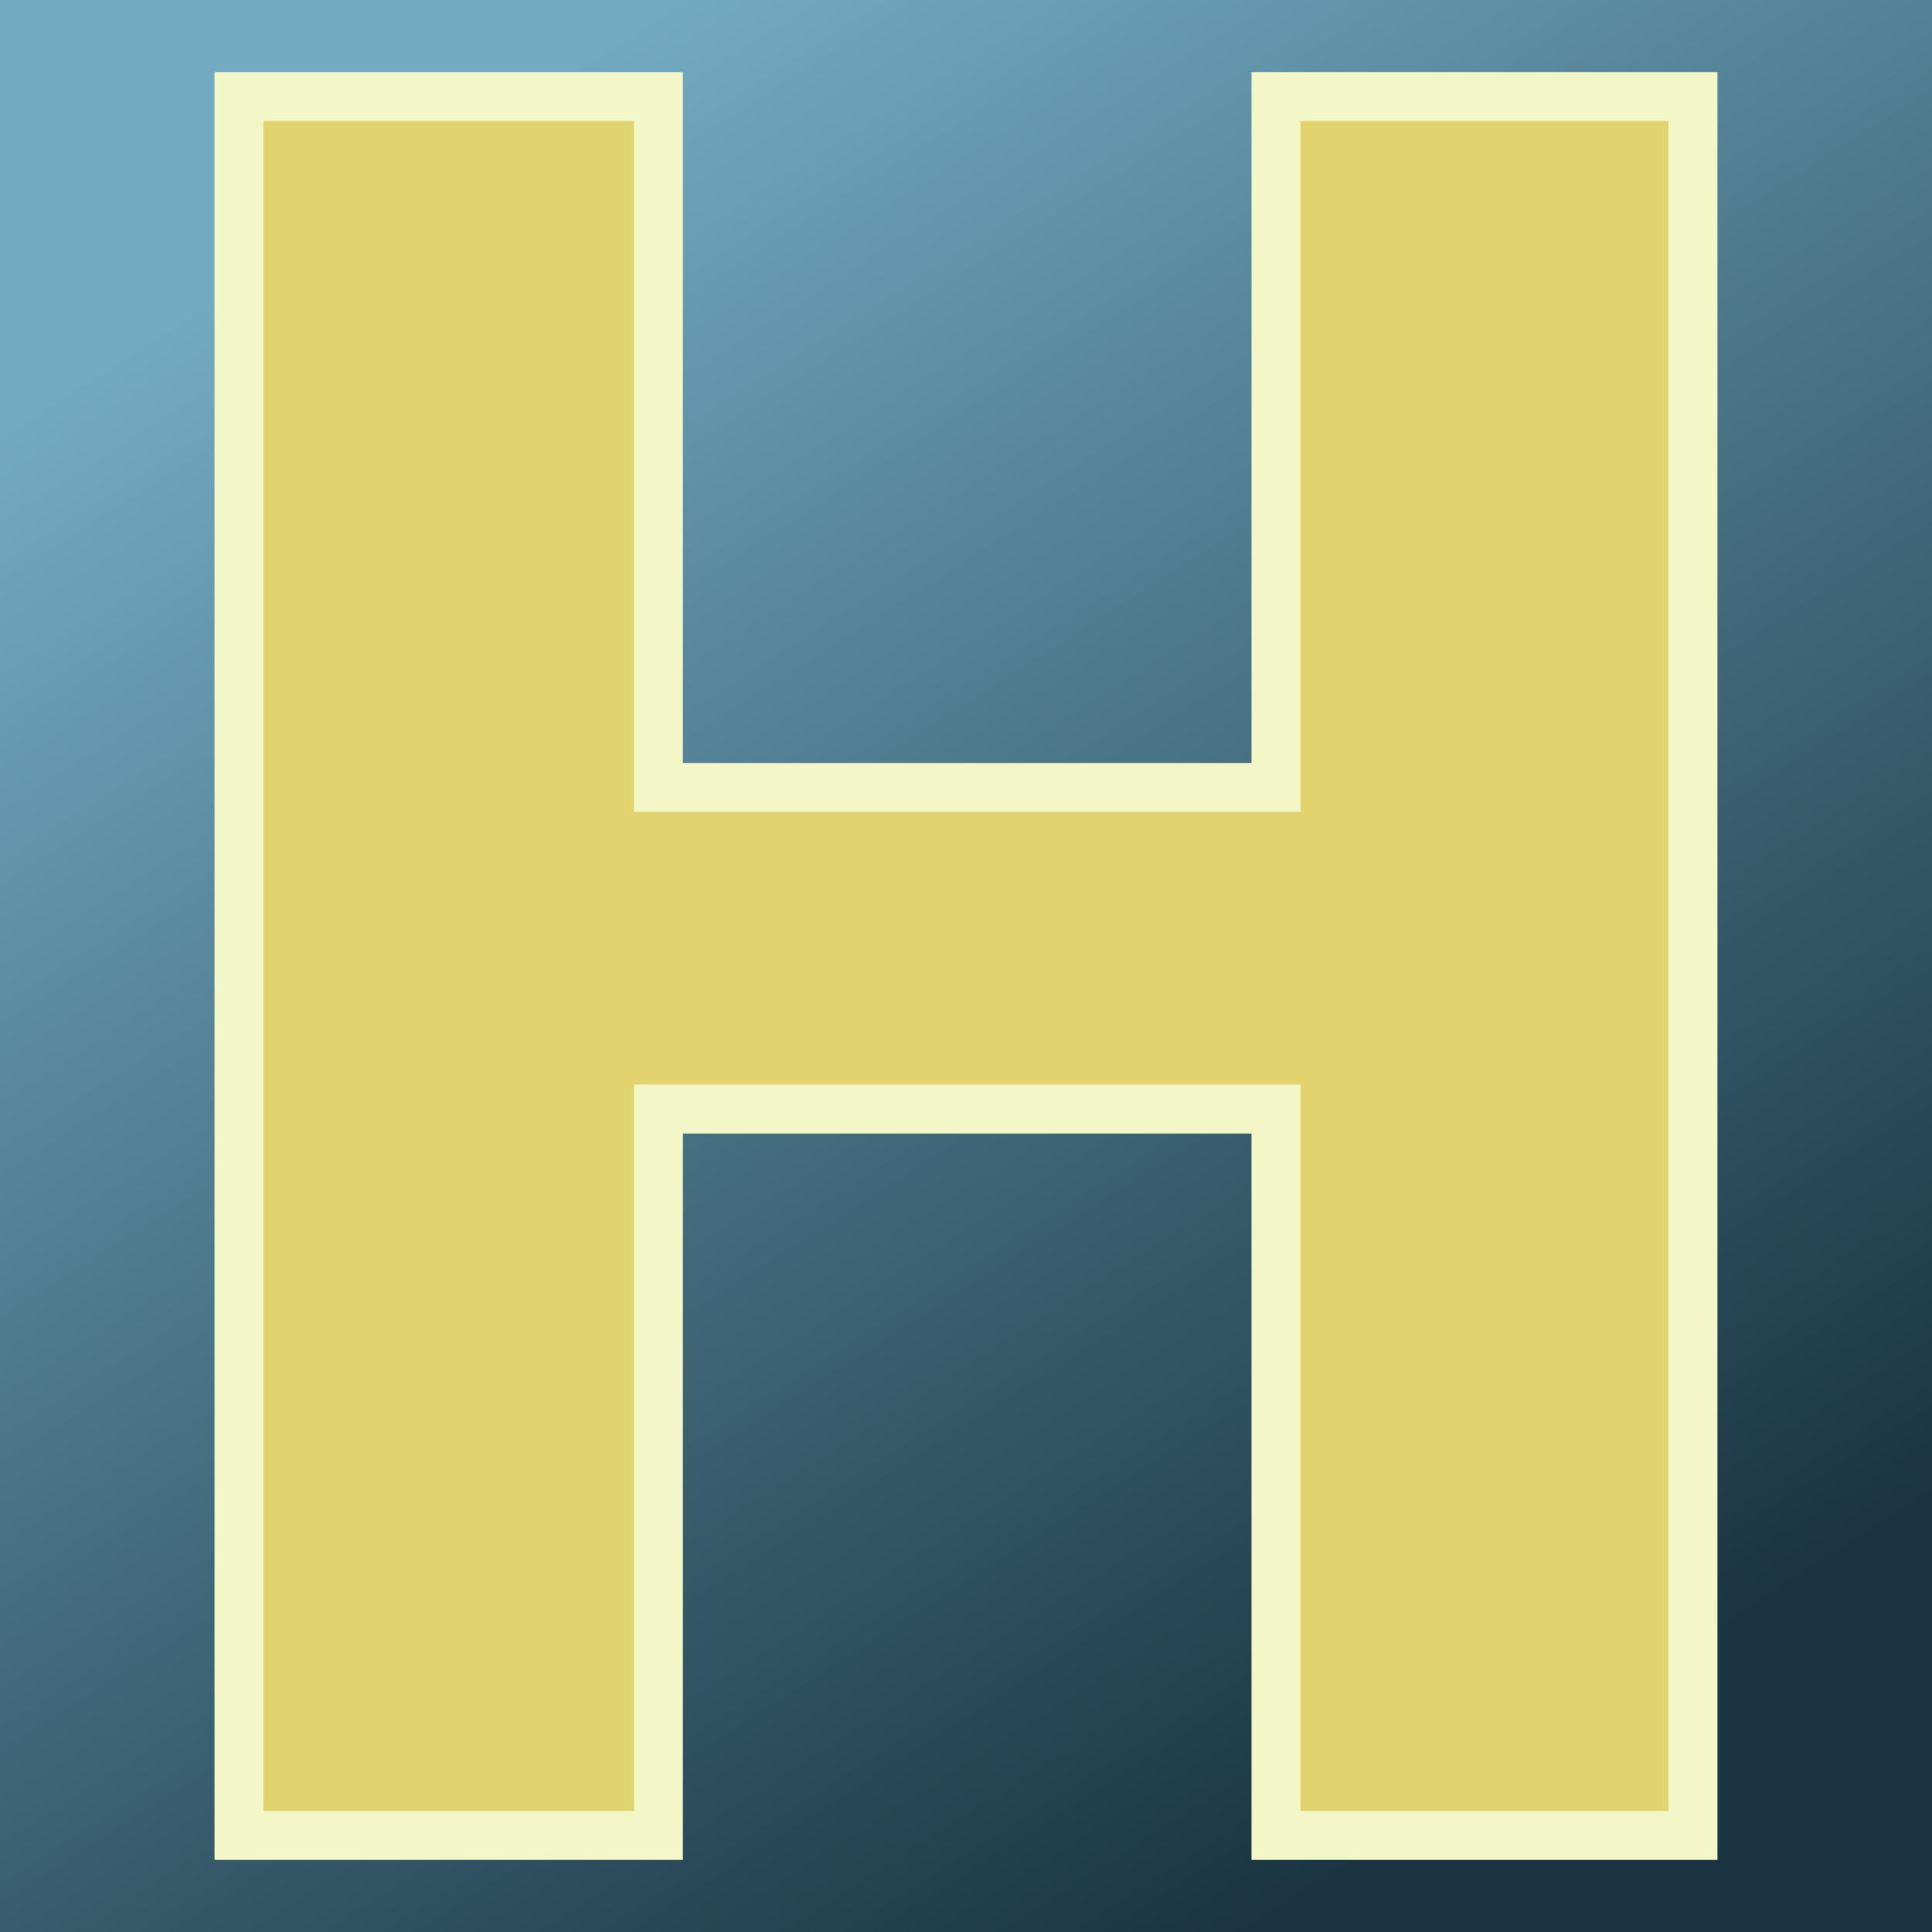
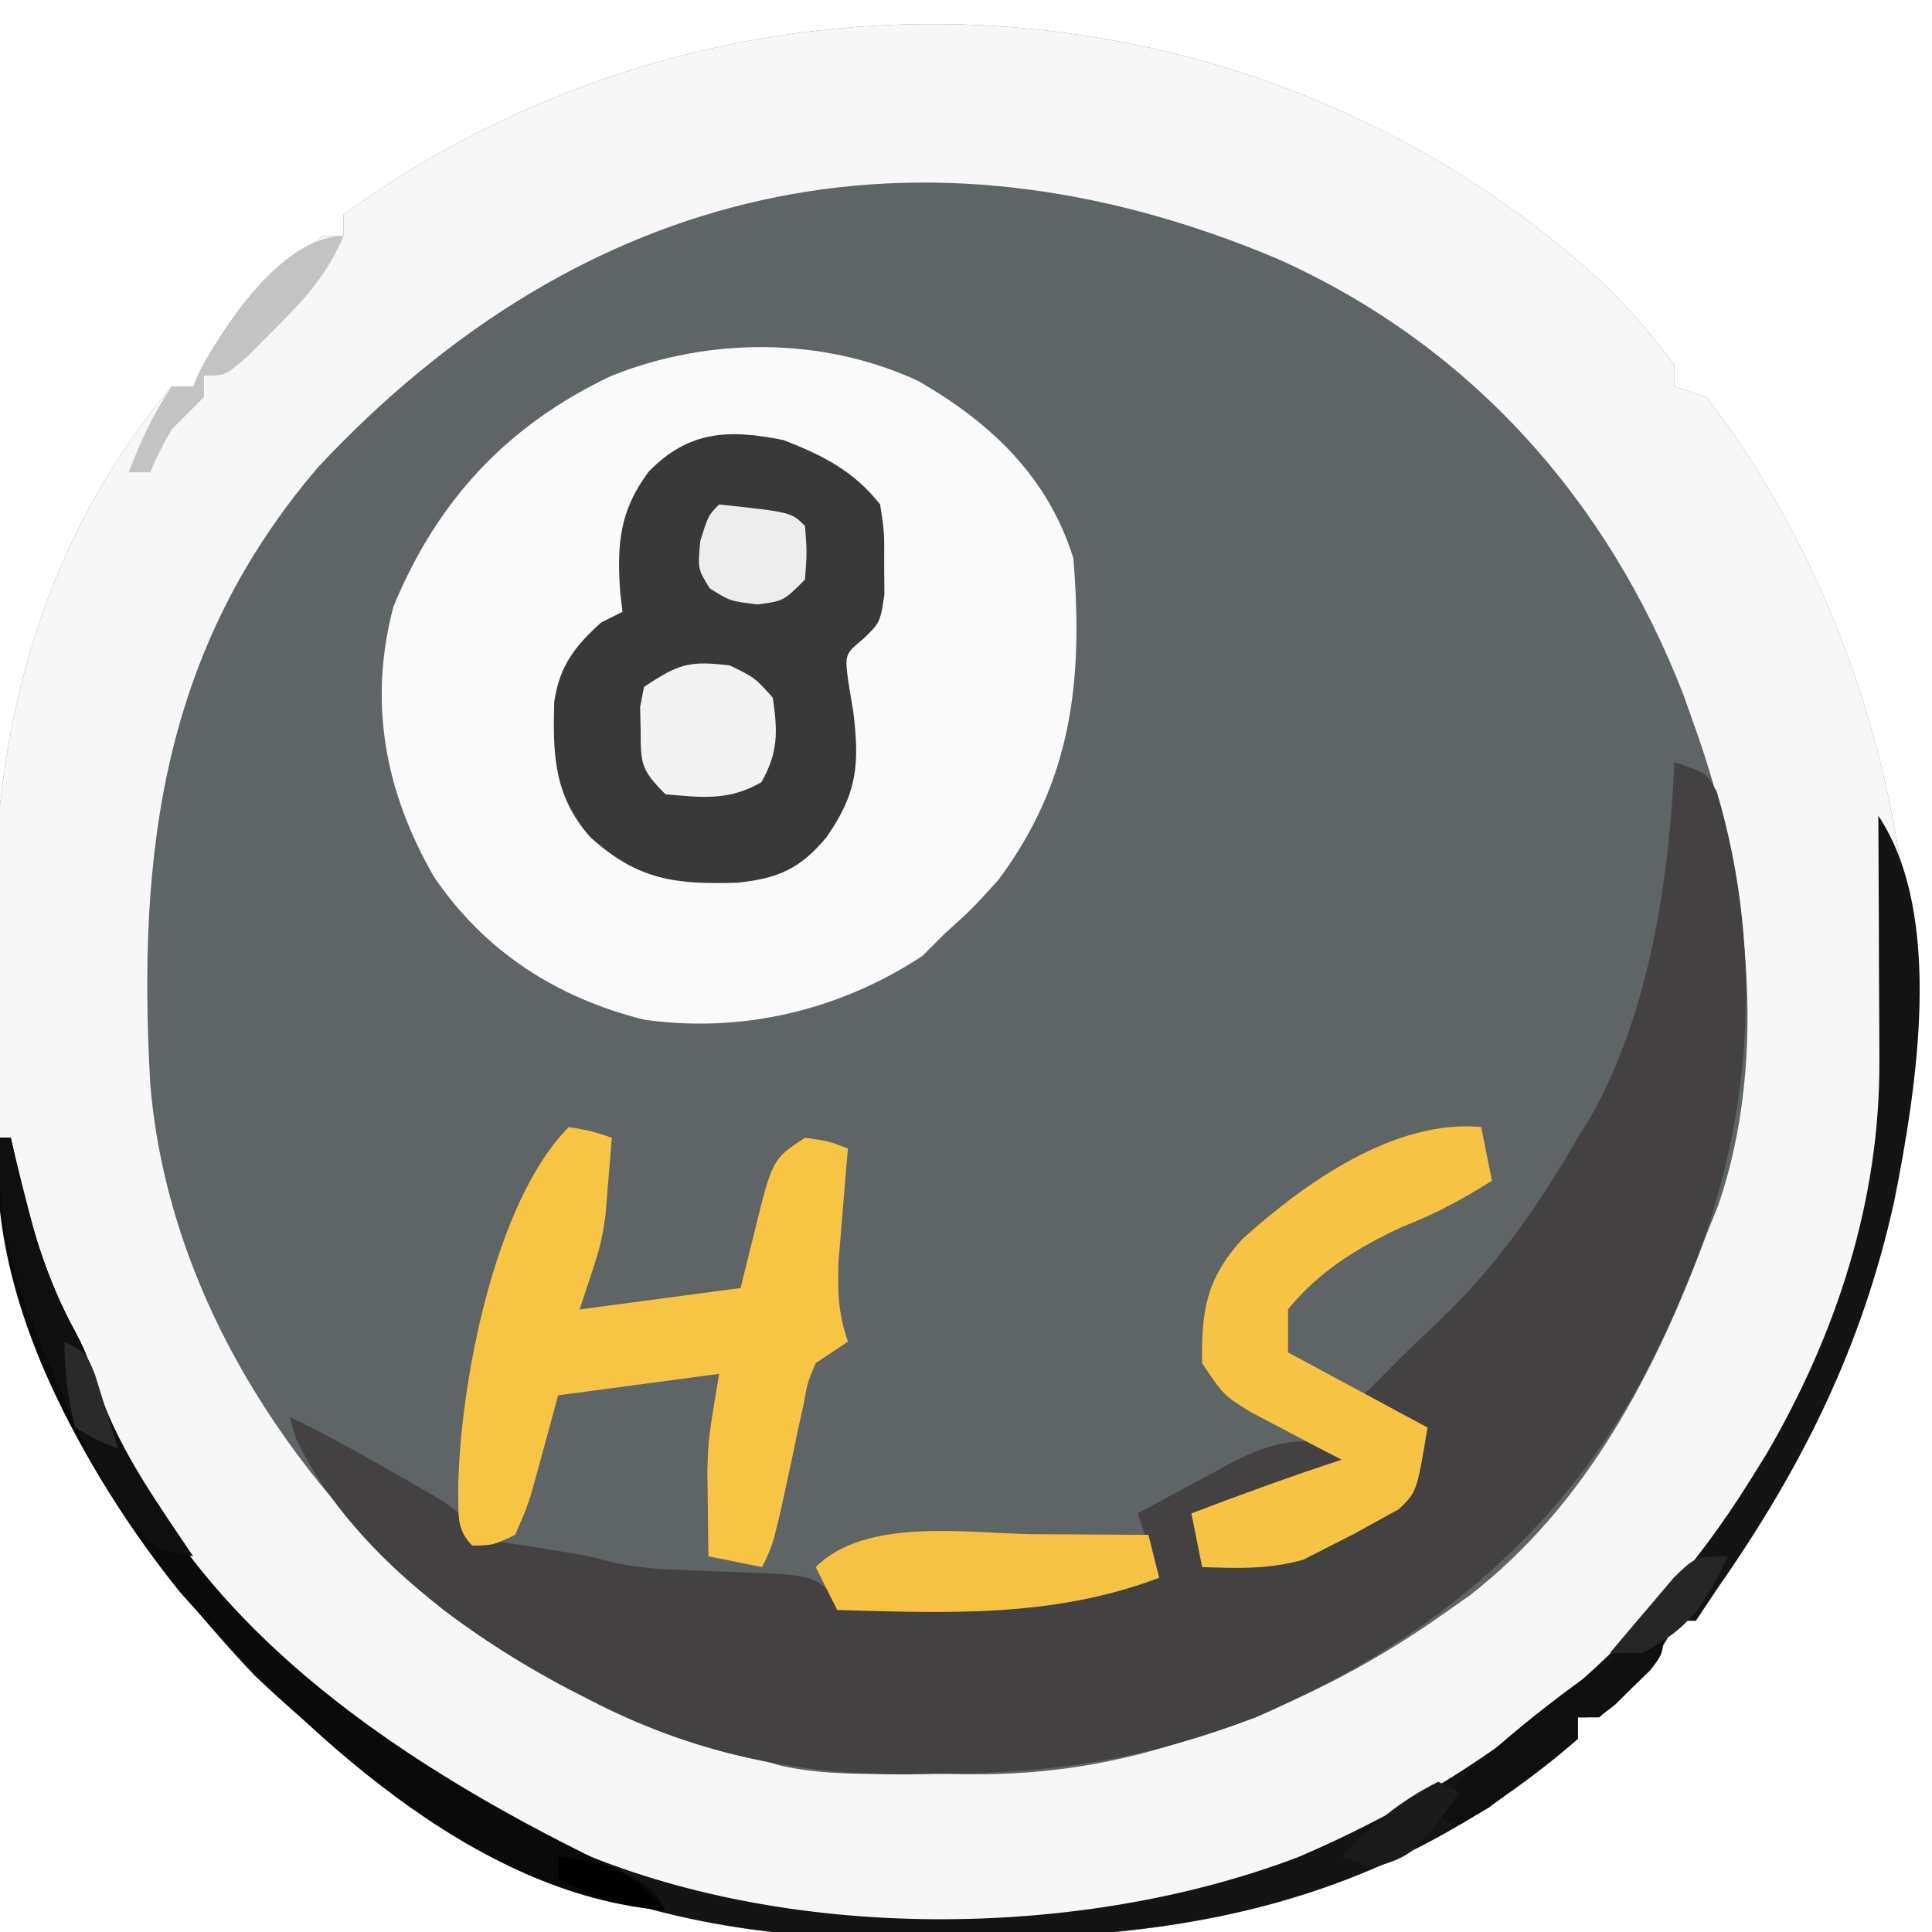
- <svg xmlns="http://www.w3.org/2000/svg" version="1.1" viewBox="0 0 200 200">
-   <rect width="200" height="200" fill="url('#gradient')" />
-   <defs>
-     <linearGradient id="gradient" gradientTransform="rotate(59 0.5 0.5)">
-       <stop offset="0%" stop-color="#72aac2" />
-       <stop offset="100%" stop-color="#1a3441" />
-     </linearGradient>
-   </defs>
-   <g>
-     <g fill="#e1d36e" transform="matrix(12.65934,0,0,12.65934,11.19312,190.0073)" stroke="#f3f6c7" stroke-width="0.4">
-       <path d="M12.96-14.22L12.96 0L9.55 0L9.55-5.94L4.50-5.94L4.50 0L1.07 0L1.07-14.22L4.50-14.22L4.50-8.57L9.55-8.57L9.55-14.22L12.96-14.22Z" />
-     </g>
-   </g>
+ <svg xmlns="http://www.w3.org/2000/svg" version="1.1" width="180" height="180">
+   <path d="M0 0 C2.476 2.442 4.648 4.91 6.727 7.703 C6.727 8.363 6.727 9.023 6.727 9.703 C7.717 10.033 8.707 10.363 9.727 10.703 C24.508 29.984 31.048 55.736 28.266 79.668 C25.809 95.477 19.843 108.667 10.727 121.703 C10.067 122.693 9.407 123.683 8.727 124.703 C8.067 124.703 7.407 124.703 6.727 124.703 C6.5 125.26 6.273 125.817 6.039 126.391 C4.351 129.365 2.26 131.423 -0.273 133.703 C-0.933 133.703 -1.593 133.703 -2.273 133.703 C-2.273 134.363 -2.273 135.023 -2.273 135.703 C-18.784 150.134 -37.163 154.41 -58.414 154.225 C-61.335 154.203 -64.253 154.225 -67.174 154.25 C-90.542 154.285 -108.649 145.899 -125.523 129.828 C-133.906 121.005 -140.76 111.039 -145.273 99.703 C-145.626 98.852 -145.98 98 -146.343 97.123 C-149.844 87.506 -149.885 78.199 -149.795 68.065 C-149.773 65.208 -149.795 62.353 -149.82 59.496 C-149.849 41.231 -145.322 24.075 -133.273 9.703 C-132.613 9.703 -131.953 9.703 -131.273 9.703 C-131.026 9.146 -130.778 8.589 -130.523 8.016 C-127.719 2.828 -123.907 -0.771 -119.273 -4.297 C-118.613 -4.297 -117.953 -4.297 -117.273 -4.297 C-117.273 -4.957 -117.273 -5.617 -117.273 -6.297 C-81.899 -32.003 -32.529 -29.718 0 0 Z " fill="#5F6467" transform="translate(149.2734,26.29688)" />
+   <path d="M0 0 C2.476 2.442 4.648 4.91 6.727 7.703 C6.727 8.363 6.727 9.023 6.727 9.703 C7.717 10.033 8.707 10.363 9.727 10.703 C24.508 29.984 31.048 55.736 28.266 79.668 C25.809 95.477 19.843 108.667 10.727 121.703 C10.067 122.693 9.407 123.683 8.727 124.703 C8.067 124.703 7.407 124.703 6.727 124.703 C6.5 125.26 6.273 125.817 6.039 126.391 C4.351 129.365 2.26 131.423 -0.273 133.703 C-0.933 133.703 -1.593 133.703 -2.273 133.703 C-2.273 134.363 -2.273 135.023 -2.273 135.703 C-18.784 150.134 -37.163 154.41 -58.414 154.225 C-61.335 154.203 -64.253 154.225 -67.174 154.25 C-90.542 154.285 -108.649 145.899 -125.523 129.828 C-133.906 121.005 -140.76 111.039 -145.273 99.703 C-145.626 98.852 -145.98 98 -146.343 97.123 C-149.844 87.506 -149.885 78.199 -149.795 68.065 C-149.773 65.208 -149.795 62.353 -149.82 59.496 C-149.849 41.231 -145.322 24.075 -133.273 9.703 C-132.613 9.703 -131.953 9.703 -131.273 9.703 C-131.026 9.146 -130.778 8.589 -130.523 8.016 C-127.719 2.828 -123.907 -0.771 -119.273 -4.297 C-118.613 -4.297 -117.953 -4.297 -117.273 -4.297 C-117.273 -4.957 -117.273 -5.617 -117.273 -6.297 C-81.899 -32.003 -32.529 -29.718 0 0 Z M-119.613 17.203 C-134.129 34.143 -136.499 53.13 -135.273 74.703 C-133.664 93.955 -122.54 111.286 -108.027 123.641 C-98.824 130.533 -89.439 134.888 -78.273 137.703 C-77.67 137.878 -77.066 138.053 -76.444 138.234 C-71.796 139.239 -66.947 138.931 -62.211 138.953 C-61.129 138.974 -60.047 138.994 -58.932 139.016 C-51.564 139.051 -45.257 138.024 -38.273 135.703 C-37.108 135.327 -35.943 134.95 -34.742 134.562 C-27.268 131.769 -20.763 128.348 -14.273 123.703 C-13.651 123.266 -13.028 122.829 -12.387 122.379 C-1.348 113.81 4.953 101.491 9.727 88.703 C10.088 87.805 10.448 86.906 10.82 85.98 C15.597 72.027 13.57 55.298 8.727 41.703 C8.353 40.647 7.979 39.592 7.594 38.504 C0.552 20.294 -12.31 5.849 -30.246 -2.18 C-63.8 -16.338 -95.019 -9.075 -119.613 17.203 Z " fill="#F7F7F7" transform="translate(149.2734,26.29688)" />
+   <path d="M0 0 C6.755 3.888 12.078 8.935 14.438 16.5 C15.362 27.878 14.354 37.231 7.438 46.5 C4.938 49.25 4.938 49.25 2.438 51.5 C1.757 52.181 1.076 52.861 0.375 53.562 C-7.308 58.63 -16.449 60.798 -25.562 59.5 C-33.7 57.456 -40.392 53.169 -45.133 46.188 C-49.666 38.313 -51.277 30.028 -48.914 21.031 C-44.817 11.087 -38.274 4.078 -28.562 -0.5 C-19.465 -4.127 -8.893 -4.127 0 0 Z " fill="#FAFAFA" transform="translate(85.5625,35.5)" />
+   <path d="M0 0 C3 1 3 1 3.949 2.766 C8.507 18.104 7.191 34.393 1 49 C0.743 49.615 0.486 50.229 0.221 50.862 C-7.763 69.419 -20.731 81.064 -39 89 C-48.941 92.784 -57.468 94.2 -68.062 94.25 C-69.666 94.281 -69.666 94.281 -71.303 94.312 C-81.945 94.364 -91.601 92.289 -101.062 87.375 C-101.737 87.03 -102.411 86.685 -103.105 86.33 C-112.972 81.096 -123.501 73.301 -128.438 63 C-128.623 62.34 -128.809 61.68 -129 61 C-125.517 62.687 -122.167 64.571 -118.812 66.5 C-117.746 67.108 -116.68 67.717 -115.582 68.344 C-113 70 -113 70 -112 72 C-109.556 72.656 -109.556 72.656 -106.688 73.062 C-101.176 73.953 -101.176 73.953 -99.08 74.514 C-96.992 75.002 -95.101 75.171 -92.961 75.246 C-91.843 75.295 -91.843 75.295 -90.703 75.346 C-89.143 75.407 -87.583 75.464 -86.023 75.518 C-80.215 75.785 -80.215 75.785 -78 78 C-74.983 78.202 -72.079 78.282 -69.062 78.25 C-68.207 78.246 -67.352 78.242 -66.471 78.238 C-60.161 78.152 -54.137 77.545 -48 76 C-48.66 74.02 -49.32 72.04 -50 70 C-47.801 68.792 -45.593 67.609 -43.375 66.438 C-42.758 66.095 -42.14 65.753 -41.504 65.4 C-37.244 63.181 -34.631 62.696 -30 64 C-31 66 -31 66 -33.941 67.07 C-35.136 67.418 -36.331 67.766 -37.562 68.125 C-38.76 68.478 -39.958 68.831 -41.191 69.195 C-42.582 69.594 -42.582 69.594 -44 70 C-44 71.65 -44 73.3 -44 75 C-37.098 74.035 -30.464 72.583 -25 68 C-23.787 64.841 -23.787 64.841 -24 62 C-25.65 61.01 -27.3 60.02 -29 59 C-28.01 58.01 -28.01 58.01 -27 57 C-26.544 56.539 -26.087 56.077 -25.617 55.602 C-24.476 54.471 -23.312 53.364 -22.133 52.273 C-16.659 47.098 -12.767 41.504 -9 35 C-8.609 34.367 -8.219 33.734 -7.816 33.082 C-2.351 23.448 -0.463 10.921 0 0 Z " fill="#444142" transform="translate(156,71)" />
+   <path d="M0 0 C3.656 1.422 6.572 2.895 9 6 C9.398 8.594 9.398 8.594 9.375 11.5 C9.383 12.459 9.39 13.418 9.398 14.406 C9 17 9 17 7.445 18.512 C5.707 19.952 5.707 19.952 6.031 22.488 C6.186 23.42 6.341 24.352 6.5 25.312 C7.089 30.16 6.89 32.872 4 37 C1.594 39.907 -0.46 40.838 -4.27 41.238 C-10.05 41.407 -13.519 41.044 -18 37 C-21.399 33.148 -21.503 29.324 -21.363 24.379 C-20.85 21.017 -19.481 19.262 -17 17 C-16.34 16.67 -15.68 16.34 -15 16 C-15.07 15.432 -15.139 14.863 -15.211 14.277 C-15.528 9.754 -15.324 6.65 -12.562 2.938 C-8.789 -0.907 -5.112 -1.017 0 0 Z " fill="#39393A" transform="translate(73,41)" />
+   <path d="M0 0 C2.125 0.375 2.125 0.375 4 1 C3.884 2.542 3.757 4.084 3.625 5.625 C3.555 6.484 3.486 7.342 3.414 8.227 C3 11 3 11 1 17 C5.95 16.34 10.9 15.68 16 15 C16.433 13.247 16.866 11.494 17.312 9.688 C18.966 2.997 18.966 2.997 22 1 C24.188 1.312 24.188 1.312 26 2 C25.916 2.964 25.832 3.928 25.746 4.922 C25.644 6.185 25.542 7.448 25.438 8.75 C25.333 10.003 25.229 11.256 25.121 12.547 C25.021 15.395 25.094 17.343 26 20 C25.01 20.66 24.02 21.32 23 22 C22.243 23.779 22.243 23.779 21.867 25.844 C21.701 26.595 21.535 27.347 21.363 28.121 C21.202 28.906 21.041 29.691 20.875 30.5 C19.082 38.836 19.082 38.836 18 41 C16.35 40.67 14.7 40.34 13 40 C12.973 38.292 12.953 36.583 12.938 34.875 C12.926 33.924 12.914 32.972 12.902 31.992 C13 29 13 29 14 23 C9.05 23.66 4.1 24.32 -1 25 C-1.577 27.124 -2.155 29.249 -2.75 31.438 C-3.734 35.059 -3.734 35.059 -5 38 C-7.078 38.973 -7.078 38.973 -9 39 C-10.548 37.452 -10.245 36.036 -10.312 33.875 C-10.216 24.273 -6.993 6.993 0 0 Z " fill="#F8C444" transform="translate(53,105)" />
+   <path d="M0 0 C6.182 9.273 3.56 25.468 1.476 35.943 C-1.515 49.485 -7.091 60.69 -15 72 C-15.66 72.99 -16.32 73.98 -17 75 C-17.66 75 -18.32 75 -19 75 C-19.34 75.835 -19.34 75.835 -19.688 76.688 C-21.376 79.662 -23.467 81.72 -26 84 C-26.66 84 -27.32 84 -28 84 C-28 84.66 -28 85.32 -28 86 C-44.511 100.431 -62.89 104.707 -84.141 104.521 C-87.062 104.5 -89.98 104.521 -92.9 104.547 C-116.268 104.582 -134.375 96.196 -151.25 80.125 C-162.799 67.968 -175.145 50.173 -175.25 32.688 C-175.167 31.801 -175.085 30.914 -175 30 C-174.67 30 -174.34 30 -174 30 C-173.83 30.773 -173.66 31.547 -173.484 32.344 C-172.168 38.003 -170.752 43.065 -167.949 48.16 C-167 50 -167 50 -165.812 53.688 C-158.698 73.261 -140.025 87.52 -121.923 96.159 C-101.781 104.971 -74.421 104.8 -54 97 C-36.609 89.554 -22.039 78.122 -12 62 C-11.477 61.16 -10.953 60.319 -10.414 59.453 C-3.887 48.254 0.153 35.863 0.098 22.852 C0.096 22.194 0.095 21.537 0.093 20.859 C0.088 18.781 0.075 16.703 0.062 14.625 C0.057 13.207 0.053 11.789 0.049 10.371 C0.038 6.914 0.021 3.457 0 0 Z " fill="#141414" transform="translate(175,76)" />
+   <path d="M0 0 C0.33 1.65 0.66 3.3 1 5 C-1.751 6.75 -4.326 8.127 -7.375 9.312 C-11.464 11.216 -15.143 13.448 -18 17 C-18 18.32 -18 19.64 -18 21 C-11.565 24.465 -11.565 24.465 -5 28 C-6 34 -6 34 -7.672 35.609 C-8.358 35.986 -9.043 36.362 -9.75 36.75 C-10.476 37.151 -11.201 37.552 -11.949 37.965 C-12.626 38.306 -13.303 38.648 -14 39 C-14.846 39.433 -15.691 39.866 -16.562 40.312 C-19.758 41.214 -22.699 41.129 -26 41 C-26.33 39.35 -26.66 37.7 -27 36 C-22.359 34.239 -17.722 32.535 -13 31 C-13.771 30.602 -14.542 30.203 -15.336 29.793 C-16.339 29.263 -17.342 28.733 -18.375 28.188 C-19.373 27.665 -20.37 27.143 -21.398 26.605 C-24 25 -24 25 -26 22 C-26.082 17.077 -25.598 14.118 -22.25 10.438 C-16.438 5.204 -8.091 -0.737 0 0 Z " fill="#F6C344" transform="translate(138,105)" />
+   <path d="M0 0 C0.33 0 0.66 0 1 0 C1.17 0.773 1.34 1.547 1.516 2.344 C2.832 8.003 4.248 13.065 7.051 18.16 C8 20 8 20 9.188 23.688 C17.181 45.681 38.336 59.101 58.387 68.605 C61 70 61 70 62 72 C43.976 70.539 28.155 55.167 16.75 42.312 C7.813 31.22 -1.356 14.582 0 0 Z " fill="#0A0A0A" transform="translate(0,106)" />
+   <path d="M0 0 C1.018 0.005 2.035 0.009 3.084 0.014 C5.577 0.025 8.07 0.042 10.562 0.062 C10.893 1.383 11.223 2.703 11.562 4.062 C1.681 7.793 -8.058 7.353 -18.438 7.062 C-19.098 5.742 -19.758 4.423 -20.438 3.062 C-15.73 -1.645 -6.227 -0.053 0 0 Z " fill="#F6C243" transform="translate(96.4375,142.9375)" />
+   <path d="M0 0 C2.312 1.125 2.312 1.125 4 3 C4.459 6.151 4.522 8.078 2.938 10.875 C-0.067 12.62 -2.608 12.308 -6 12 C-8.325 9.675 -8.295 9.153 -8.312 6 C-8.329 5.299 -8.346 4.598 -8.363 3.875 C-8.243 3.256 -8.124 2.638 -8 2 C-4.742 -0.172 -3.776 -0.46 0 0 Z " fill="#F3F3F3" transform="translate(68,62)" />
+   <path d="M0 0 C0.33 0 0.66 0 1 0 C1.17 0.773 1.34 1.547 1.516 2.344 C2.831 7.999 4.249 13.057 7.043 18.152 C8.006 20.012 8.658 21.826 9.312 23.812 C11.287 29.369 14.734 34.133 18 39 C14.441 38.392 14.025 38.029 11.516 35.039 C8.651 30.743 6.688 26.145 4.75 21.375 C4.224 20.126 4.224 20.126 3.688 18.852 C0.988 12.331 -0.14 7.117 0 0 Z " fill="#101010" transform="translate(0,106)" />
+   <path d="M0 0 C6.72 0.72 6.72 0.72 8 2 C8.188 4.438 8.188 4.438 8 7 C6 9 6 9 3.562 9.312 C1 9 1 9 -0.875 7.812 C-2 6 -2 6 -1.75 3.375 C-1 1 -1 1 0 0 Z " fill="#EDEDED" transform="translate(67,47)" />
+   <path d="M0 0 C0 3 0 3 -1.242 4.605 C-1.781 5.128 -2.32 5.65 -2.875 6.188 C-3.409 6.717 -3.942 7.247 -4.492 7.793 C-6 9 -6 9 -8 9 C-8 9.66 -8 10.32 -8 11 C-10.301 12.98 -10.301 12.98 -13.312 15.188 C-14.792 16.292 -14.792 16.292 -16.301 17.418 C-17.192 17.94 -18.082 18.462 -19 19 C-19.99 18.67 -20.98 18.34 -22 18 C-15.815 11.402 -8.601 5.872 -1 1 C-0.67 0.67 -0.34 0.34 0 0 Z " fill="#0F0F0F" transform="translate(155,151)" />
+   <path d="M0 0 C-1.532 3.631 -3.718 5.986 -6.5 8.75 C-7.294 9.549 -8.088 10.348 -8.906 11.172 C-11 13 -11 13 -13 13 C-13 13.66 -13 14.32 -13 15 C-14 16 -15 17 -16 18 C-17.176 20.1 -17.176 20.1 -18 22 C-18.66 22 -19.32 22 -20 22 C-18.875 19.028 -17.777 16.666 -16 14 C-15.34 14 -14.68 14 -14 14 C-13.752 13.443 -13.505 12.886 -13.25 12.312 C-10.876 7.92 -5.541 0 0 0 Z " fill="#C3C3C3" transform="translate(32,22)" />
+   <path d="M0 0 C0.33 0 0.66 0 1 0 C1.182 0.762 1.364 1.524 1.551 2.309 C2.955 8.078 4.468 13.693 6.547 19.258 C7 21 7 21 6 23 C1.873 15.295 -0.366 8.78 0 0 Z " fill="#0F0F0F" transform="translate(0,106)" />
+   <path d="M0 0 C0.66 0.33 1.32 0.66 2 1 C-2.272 6.797 -2.272 6.797 -6 8 C-6.99 7.67 -7.98 7.34 -9 7 C-6.256 4.053 -3.617 1.808 0 0 Z " fill="#1B1B1B" transform="translate(134,166)" />
+   <path d="M0 0 C-2.249 4.498 -3.398 6.589 -8 9 C-8.99 9 -9.98 9 -11 9 C-9.74 7.491 -8.466 5.993 -7.188 4.5 C-6.48 3.665 -5.772 2.829 -5.043 1.969 C-3 0 -3 0 0 0 Z " fill="#262626" transform="translate(161,145)" />
+   <path d="M0 0 C4.752 0.432 6.92 1.328 10 5 C6.281 4.493 3.265 3.884 0 2 C0 1.34 0 0.68 0 0 Z " fill="#010101" transform="translate(52,173)" />
+   <path d="M0 0 C2 1 2 1 2.852 3.066 C3.107 3.89 3.362 4.714 3.625 5.562 C3.885 6.389 4.146 7.215 4.414 8.066 C4.607 8.704 4.801 9.343 5 10 C3.047 9.188 3.047 9.188 1 8 C0.315 5.258 0 2.82 0 0 Z " fill="#2A2A2A" transform="translate(6,125)" />
</svg>
